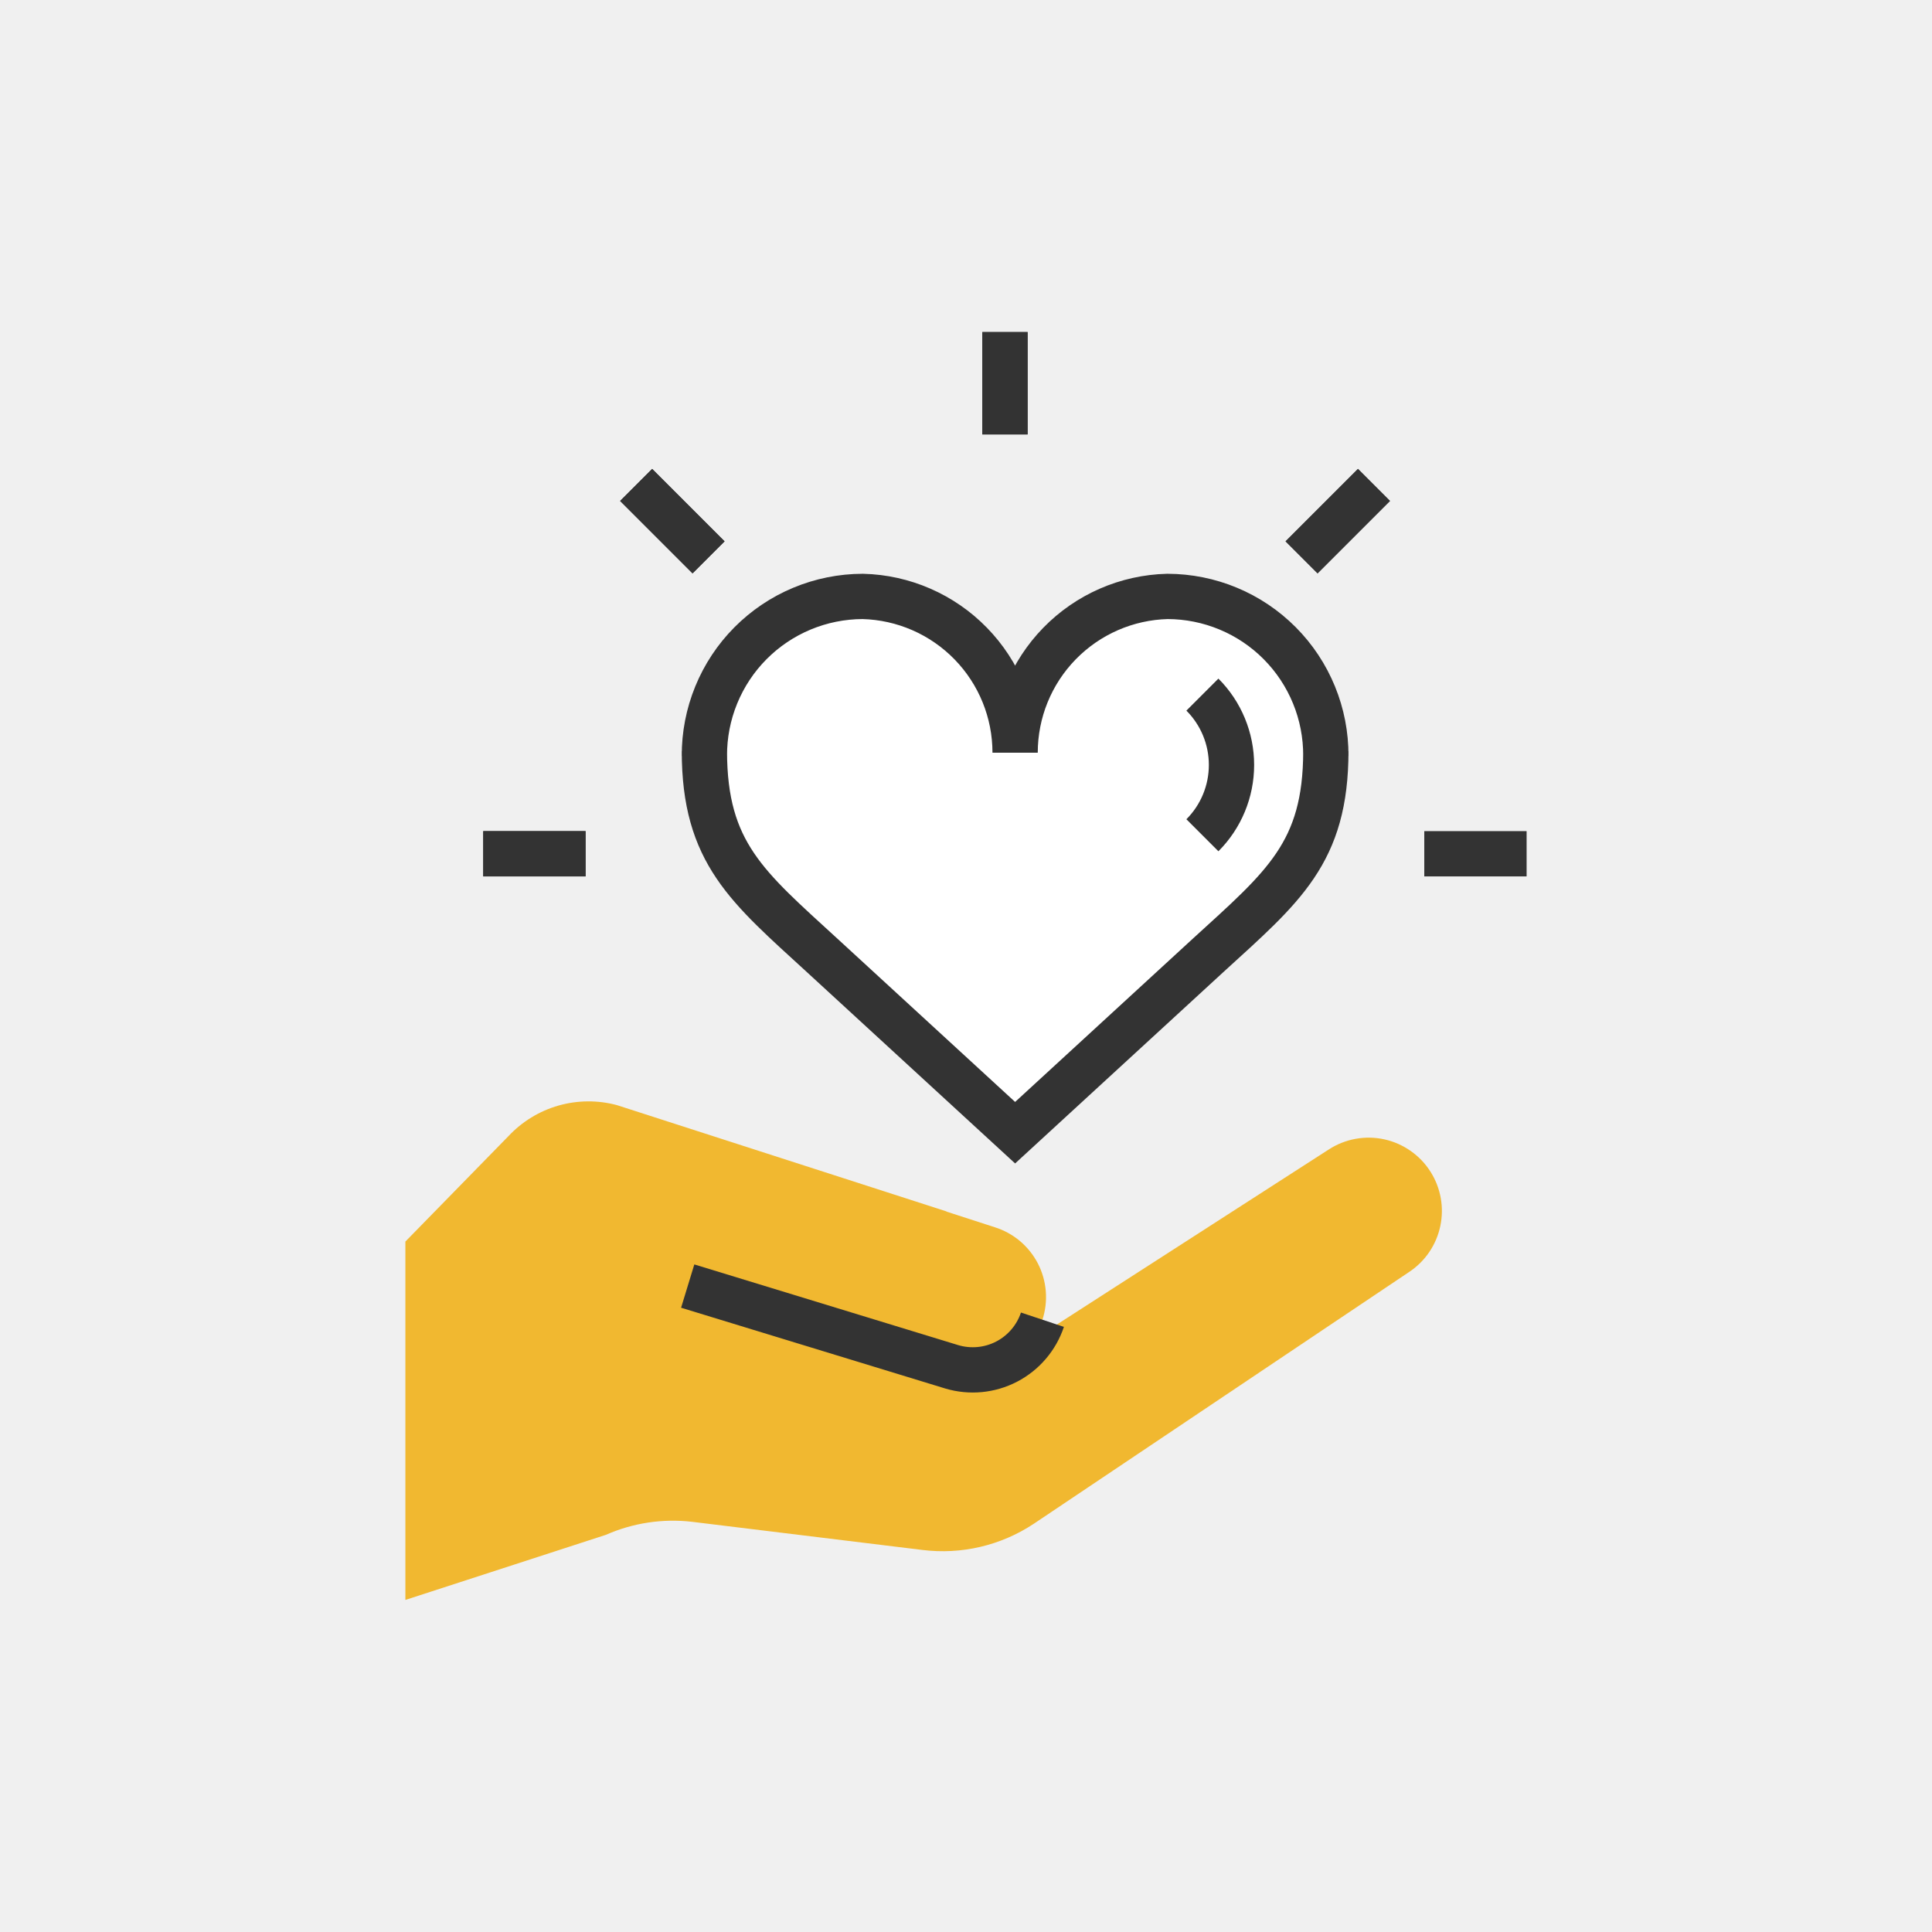
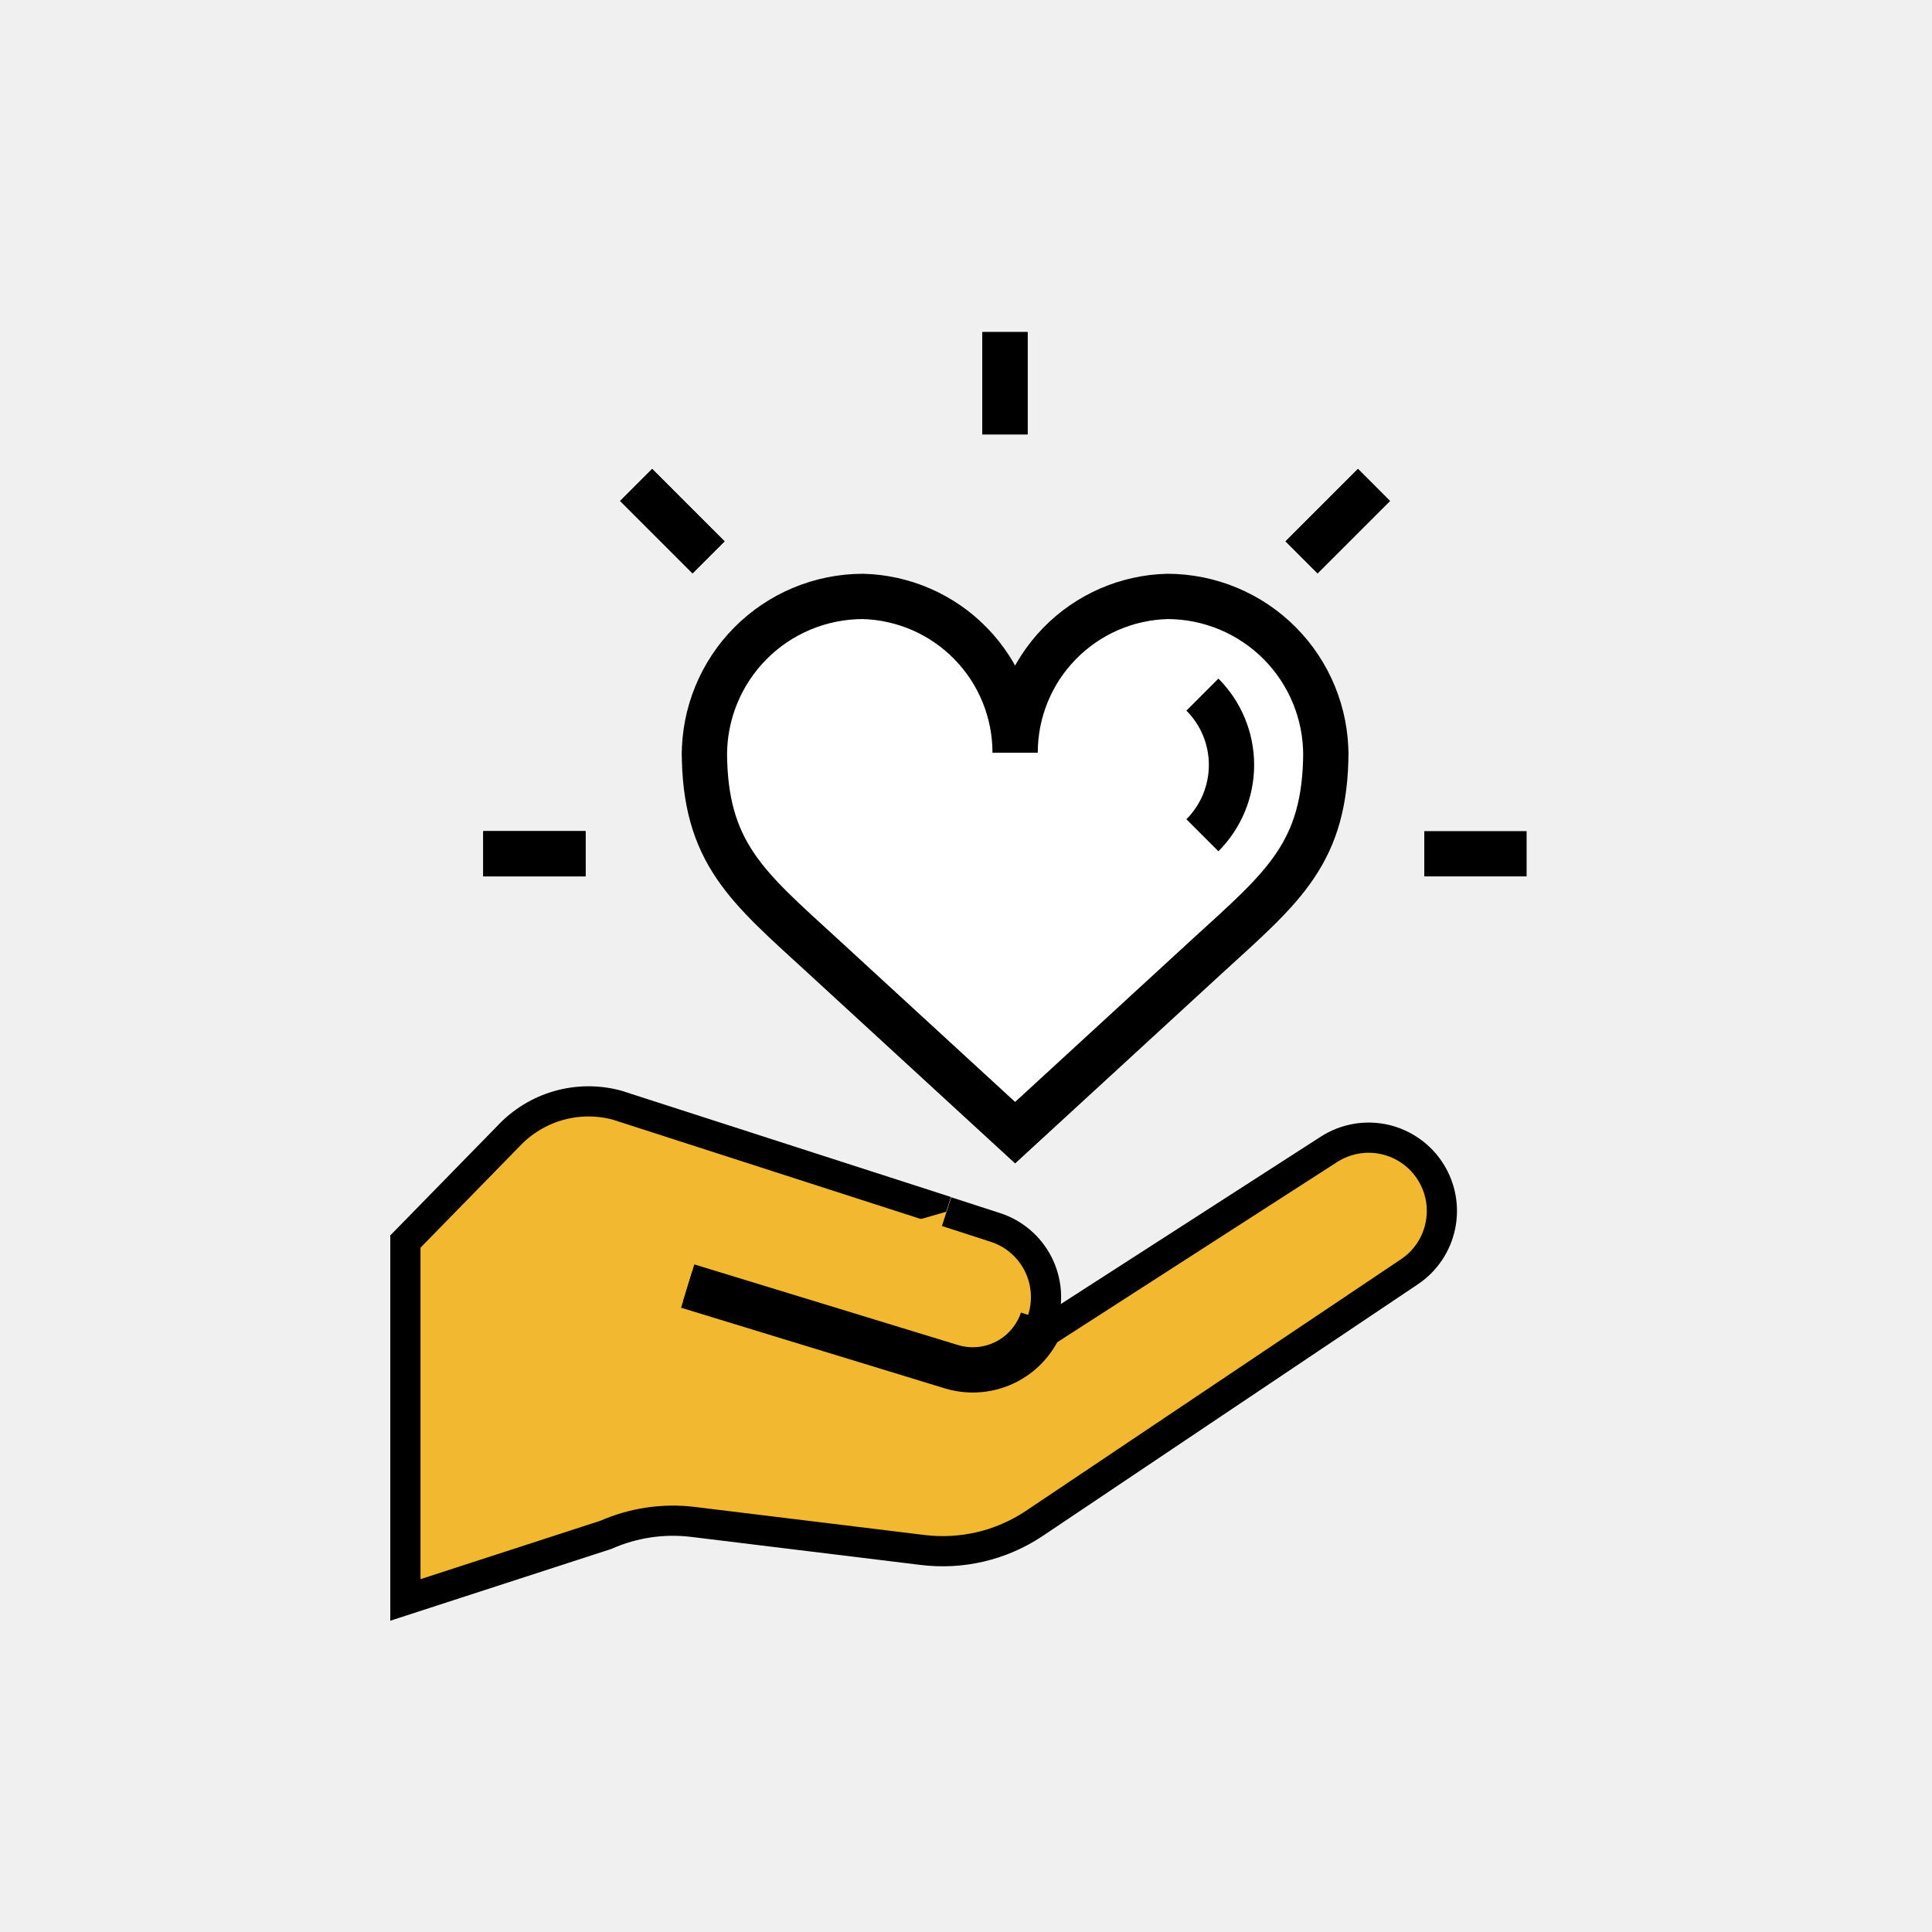
- <svg xmlns="http://www.w3.org/2000/svg" width="64" height="64" viewBox="0 0 64 64" fill="none">
-   <path d="M38.674 19.757C37.324 19.791 36.04 20.351 35.097 21.319C34.154 22.286 33.627 23.583 33.627 24.934C33.627 23.583 33.1 22.286 32.157 21.319C31.214 20.351 29.93 19.791 28.58 19.757C27.888 19.759 27.204 19.896 26.566 20.162C25.927 20.428 25.348 20.818 24.861 21.308C24.373 21.799 23.988 22.381 23.726 23.021C23.464 23.661 23.331 24.346 23.334 25.038V24.882C23.334 28.256 24.758 29.377 27.242 31.655L33.627 37.522L40.012 31.655C42.505 29.377 43.92 28.256 43.92 24.882V25.038C43.923 24.346 43.79 23.661 43.528 23.021C43.266 22.381 42.881 21.799 42.393 21.308C41.906 20.818 41.327 20.428 40.688 20.162C40.05 19.896 39.366 19.759 38.674 19.757Z" fill="white" stroke="#333333" stroke-width="1.5" stroke-miterlimit="10" />
+ <svg xmlns="http://www.w3.org/2000/svg" width="64" height="64" viewBox="0 0 64 64" stroke="currentColor" fill="none">
+   <path d="M38.674 19.757C37.324 19.791 36.04 20.351 35.097 21.319C34.154 22.286 33.627 23.583 33.627 24.934C33.627 23.583 33.1 22.286 32.157 21.319C31.214 20.351 29.93 19.791 28.58 19.757C27.888 19.759 27.204 19.896 26.566 20.162C25.927 20.428 25.348 20.818 24.861 21.308C24.373 21.799 23.988 22.381 23.726 23.021C23.464 23.661 23.331 24.346 23.334 25.038V24.882C23.334 28.256 24.758 29.377 27.242 31.655L33.627 37.522L40.012 31.655C42.505 29.377 43.92 28.256 43.92 24.882V25.038C43.923 24.346 43.79 23.661 43.528 23.021C43.266 22.381 42.881 21.799 42.393 21.308C41.906 20.818 41.327 20.428 40.688 20.162C40.05 19.896 39.366 19.759 38.674 19.757Z" fill="white" stroke-width="1.5" stroke-miterlimit="10" />
  <path d="M31.349 40.128L20.434 36.608C19.799 36.438 19.13 36.444 18.498 36.624C17.866 36.805 17.295 37.154 16.845 37.634L13.429 41.128V53L20.072 50.843C20.969 50.447 21.955 50.299 22.928 50.412L30.555 51.344C31.847 51.505 33.153 51.199 34.239 50.481L46.689 42.129C47.215 41.777 47.582 41.234 47.712 40.615C47.843 39.996 47.727 39.35 47.388 38.816V38.816C47.217 38.545 46.994 38.311 46.731 38.127C46.469 37.943 46.173 37.812 45.86 37.743C45.547 37.674 45.224 37.668 44.908 37.725C44.593 37.782 44.292 37.9 44.023 38.074L34.239 44.373" fill="#F1B830" />
  <path d="M22.781 42.604L31.53 45.279C32.135 45.459 32.787 45.397 33.347 45.106C33.907 44.814 34.332 44.316 34.532 43.717V43.717C34.631 43.413 34.669 43.091 34.643 42.772C34.617 42.452 34.529 42.141 34.382 41.856C34.235 41.572 34.033 41.319 33.788 41.112C33.543 40.906 33.259 40.75 32.953 40.654L31.357 40.137" fill="#F1B830" />
-   <path d="M22.781 42.603L31.53 45.278C32.135 45.458 32.787 45.396 33.347 45.105C33.907 44.813 34.332 44.316 34.532 43.717V43.717" stroke="#333333" stroke-width="1.5" stroke-miterlimit="10" />
-   <path d="M39.831 23.01C40.449 23.628 40.795 24.466 40.795 25.34C40.795 26.213 40.449 27.051 39.831 27.669" stroke="#333333" stroke-width="1.5" stroke-miterlimit="10" />
-   <path d="M33.291 14.391V11" stroke="#333333" stroke-width="1.5" stroke-miterlimit="10" />
-   <path d="M33.291 14.391V11" stroke="#333333" stroke-width="1.5" stroke-miterlimit="10" />
-   <path d="M43.116 18.463L45.515 16.064" stroke="#333333" stroke-width="1.5" stroke-miterlimit="10" />
-   <path d="M43.116 18.463L45.515 16.064" stroke="#333333" stroke-width="1.5" stroke-miterlimit="10" />
-   <path d="M23.472 18.463L21.073 16.064" stroke="#333333" stroke-width="1.5" stroke-miterlimit="10" />
-   <path d="M23.472 18.463L21.073 16.064" stroke="#333333" stroke-width="1.5" stroke-miterlimit="10" />
-   <path d="M19.398 28.282H16.008" stroke="#333333" stroke-width="1.5" stroke-miterlimit="10" />
-   <path d="M19.398 28.282H16.008" stroke="#333333" stroke-width="1.5" stroke-miterlimit="10" />
-   <path d="M47.181 28.282H50.571" stroke="#333333" stroke-width="1.5" stroke-miterlimit="10" />
+   <path d="M22.781 42.603L31.53 45.278C32.135 45.458 32.787 45.396 33.347 45.105C33.907 44.813 34.332 44.316 34.532 43.717V43.717" stroke-width="1.5" stroke-miterlimit="10" />
+   <path d="M39.831 23.01C40.449 23.628 40.795 24.466 40.795 25.34C40.795 26.213 40.449 27.051 39.831 27.669" stroke-width="1.5" stroke-miterlimit="10" />
+   <path d="M33.291 14.391V11" stroke-width="1.5" stroke-miterlimit="10" />
+   <path d="M33.291 14.391V11" stroke-width="1.5" stroke-miterlimit="10" />
+   <path d="M43.116 18.463L45.515 16.064" stroke-width="1.5" stroke-miterlimit="10" />
+   <path d="M43.116 18.463L45.515 16.064" stroke-width="1.5" stroke-miterlimit="10" />
+   <path d="M23.472 18.463L21.073 16.064" stroke-width="1.5" stroke-miterlimit="10" />
+   <path d="M23.472 18.463L21.073 16.064" stroke-width="1.5" stroke-miterlimit="10" />
+   <path d="M19.398 28.282H16.008" stroke-width="1.5" stroke-miterlimit="10" />
+   <path d="M19.398 28.282H16.008" stroke-width="1.5" stroke-miterlimit="10" />
+   <path d="M47.181 28.282H50.571" stroke-width="1.5" stroke-miterlimit="10" />
</svg>
